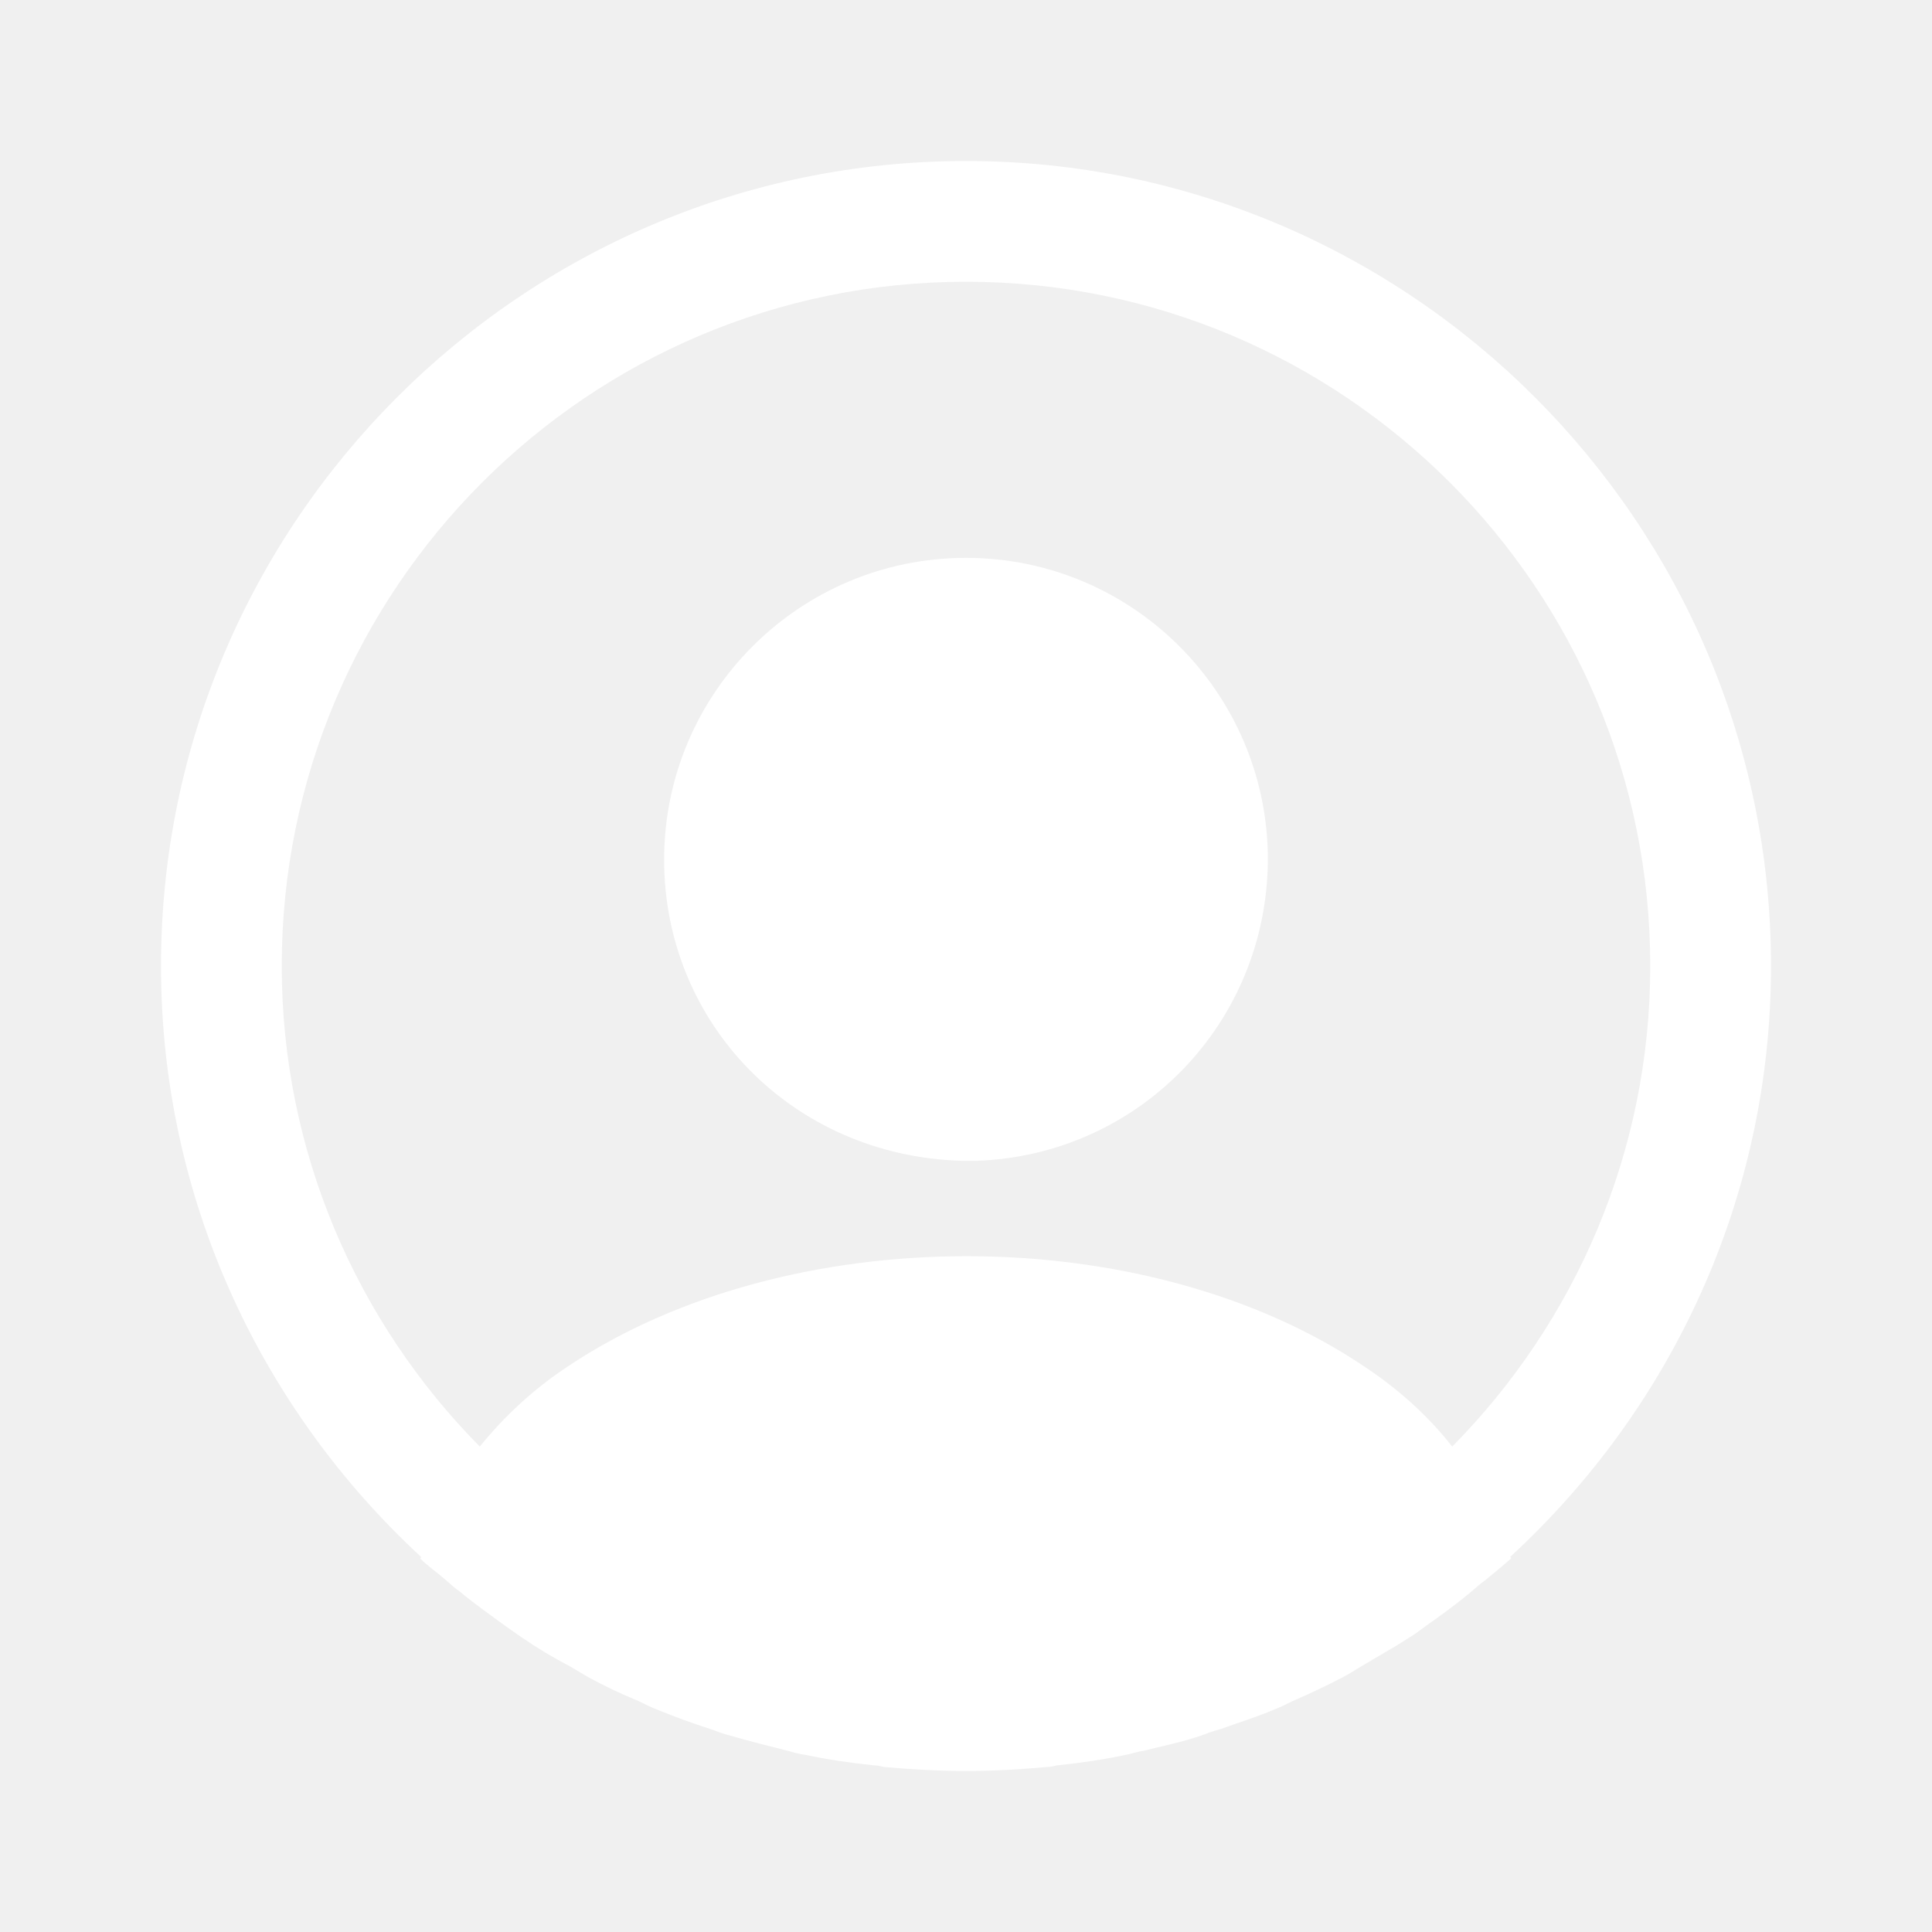
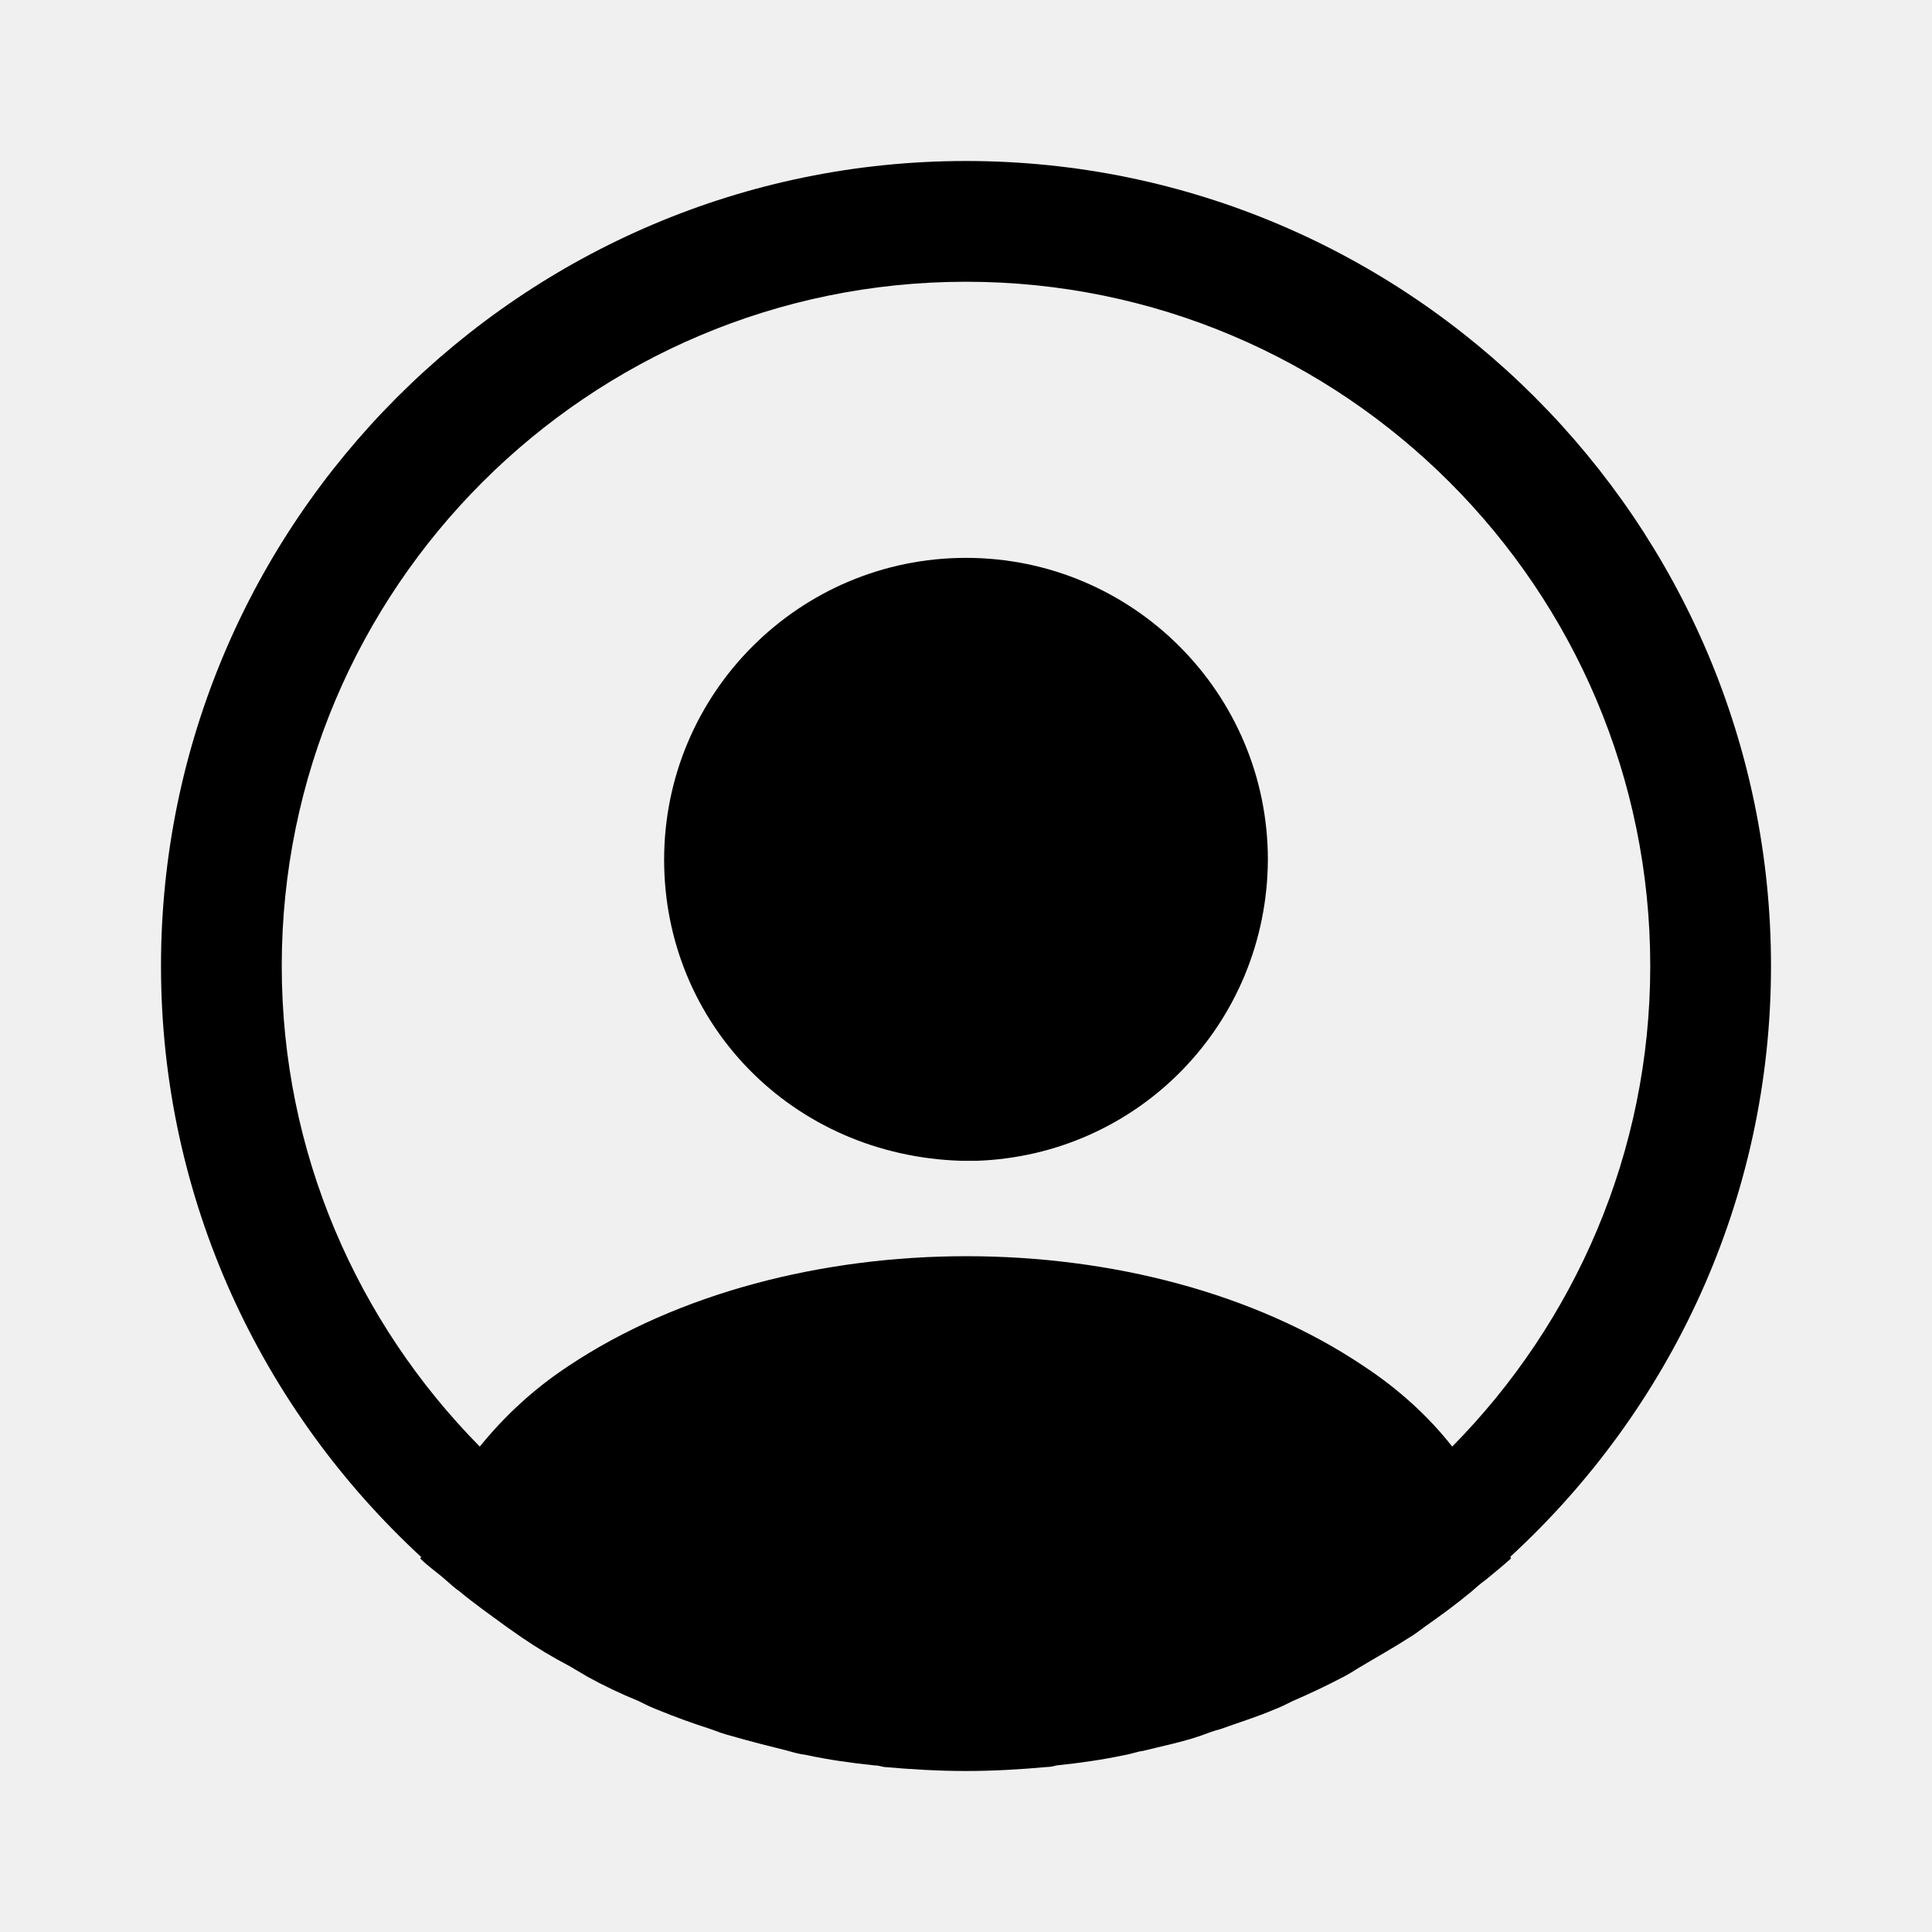
<svg xmlns="http://www.w3.org/2000/svg" width="24" height="24" viewBox="0 0 24 24">
-   <path d="M22 12C22 6.49 17.51 2 12 2C6.49 2 2 6.49 2 12C2 14.9 3.25 17.51 5.23 19.34C5.23 19.35 5.23 19.35 5.22 19.36C5.32 19.46 5.44 19.54 5.54 19.63C5.6 19.68 5.65 19.73 5.71 19.77C5.89 19.92 6.09 20.06 6.28 20.2C6.35 20.25 6.41 20.29 6.48 20.34C6.67 20.47 6.87 20.59 7.08 20.7C7.15 20.74 7.23 20.79 7.3 20.83C7.5 20.94 7.71 21.04 7.93 21.13C8.01 21.17 8.09 21.21 8.17 21.24C8.39 21.33 8.61 21.41 8.83 21.48C8.91 21.51 8.99 21.54 9.07 21.56C9.31 21.63 9.55 21.69 9.79 21.75C9.86 21.77 9.93 21.79 10.01 21.8C10.29 21.86 10.57 21.9 10.86 21.93C10.9 21.93 10.94 21.94 10.98 21.95C11.32 21.98 11.66 22 12 22C12.34 22 12.68 21.98 13.01 21.95C13.05 21.95 13.09 21.94 13.13 21.93C13.42 21.9 13.7 21.86 13.98 21.8C14.05 21.79 14.12 21.76 14.2 21.75C14.44 21.69 14.69 21.64 14.92 21.56C15 21.53 15.08 21.5 15.16 21.48C15.38 21.4 15.61 21.33 15.82 21.24C15.9 21.21 15.98 21.17 16.06 21.13C16.27 21.04 16.48 20.94 16.69 20.83C16.77 20.79 16.84 20.74 16.91 20.7C17.11 20.58 17.31 20.47 17.51 20.34C17.58 20.3 17.64 20.25 17.71 20.2C17.91 20.06 18.1 19.92 18.28 19.77C18.34 19.72 18.39 19.67 18.45 19.63C18.56 19.54 18.67 19.45 18.77 19.36C18.77 19.35 18.77 19.35 18.76 19.34C20.75 17.51 22 14.9 22 12ZM16.94 16.97C14.23 15.15 9.79 15.15 7.06 16.97C6.62 17.26 6.26 17.6 5.96 17.97C4.44 16.43 3.5 14.32 3.5 12C3.5 7.31 7.31 3.5 12 3.5C16.69 3.5 20.5 7.31 20.5 12C20.5 14.32 19.56 16.43 18.04 17.97C17.75 17.6 17.38 17.26 16.94 16.97Z" fill="#FFFFFF" />
-   <path d="M12 6.93C9.93 6.93 8.25 8.61 8.25 10.68C8.25 12.71 9.84 14.36 11.95 14.42C11.98 14.42 12.02 14.42 12.04 14.42C12.06 14.42 12.09 14.42 12.11 14.42C12.12 14.42 12.13 14.42 12.13 14.42C14.15 14.35 15.74 12.71 15.75 10.68C15.75 8.61 14.07 6.93 12 6.93Z" fill="#FFFFFF" />
+   <path d="M22 12C22 6.49 17.51 2 12 2C6.49 2 2 6.49 2 12C2 14.9 3.25 17.51 5.23 19.34C5.23 19.35 5.23 19.35 5.22 19.36C5.32 19.46 5.44 19.54 5.54 19.63C5.6 19.68 5.65 19.73 5.71 19.77C5.89 19.92 6.09 20.06 6.28 20.2C6.35 20.25 6.41 20.29 6.48 20.34C6.67 20.47 6.87 20.59 7.08 20.7C7.15 20.74 7.23 20.79 7.3 20.83C7.5 20.94 7.71 21.04 7.93 21.13C8.01 21.17 8.09 21.21 8.17 21.24C8.39 21.33 8.61 21.41 8.83 21.48C8.91 21.51 8.99 21.54 9.07 21.56C9.31 21.63 9.55 21.69 9.79 21.75C9.86 21.77 9.93 21.79 10.01 21.8C10.29 21.86 10.57 21.9 10.86 21.93C10.9 21.93 10.94 21.94 10.98 21.95C11.32 21.98 11.66 22 12 22C12.34 22 12.68 21.98 13.01 21.95C13.05 21.95 13.09 21.94 13.13 21.93C13.42 21.9 13.7 21.86 13.98 21.8C14.05 21.79 14.12 21.76 14.2 21.75C14.44 21.69 14.69 21.64 14.92 21.56C15 21.53 15.08 21.5 15.16 21.48C15.38 21.4 15.61 21.33 15.82 21.24C15.9 21.21 15.98 21.17 16.06 21.13C16.27 21.04 16.48 20.94 16.69 20.83C16.77 20.79 16.84 20.74 16.91 20.7C17.11 20.58 17.31 20.47 17.51 20.34C17.58 20.3 17.64 20.25 17.71 20.2C17.91 20.06 18.1 19.92 18.28 19.77C18.34 19.72 18.39 19.67 18.45 19.63C18.56 19.54 18.67 19.45 18.77 19.36C18.77 19.35 18.77 19.35 18.76 19.34C20.75 17.51 22 14.9 22 12ZM16.94 16.97C14.23 15.15 9.79 15.15 7.06 16.97C6.62 17.26 6.26 17.6 5.96 17.97C4.44 16.43 3.5 14.32 3.5 12C3.5 7.31 7.31 3.5 12 3.5C16.69 3.5 20.5 7.31 20.5 12C20.5 14.32 19.56 16.43 18.04 17.97C17.75 17.6 17.38 17.26 16.94 16.97Z" />
+   <path d="M12 6.93C9.93 6.93 8.25 8.61 8.25 10.68C8.25 12.71 9.84 14.36 11.95 14.42C11.98 14.42 12.02 14.42 12.04 14.42C12.06 14.42 12.09 14.42 12.11 14.42C12.12 14.42 12.13 14.42 12.13 14.42C14.15 14.35 15.74 12.71 15.75 10.68C15.75 8.61 14.07 6.93 12 6.93Z" />
</svg>
